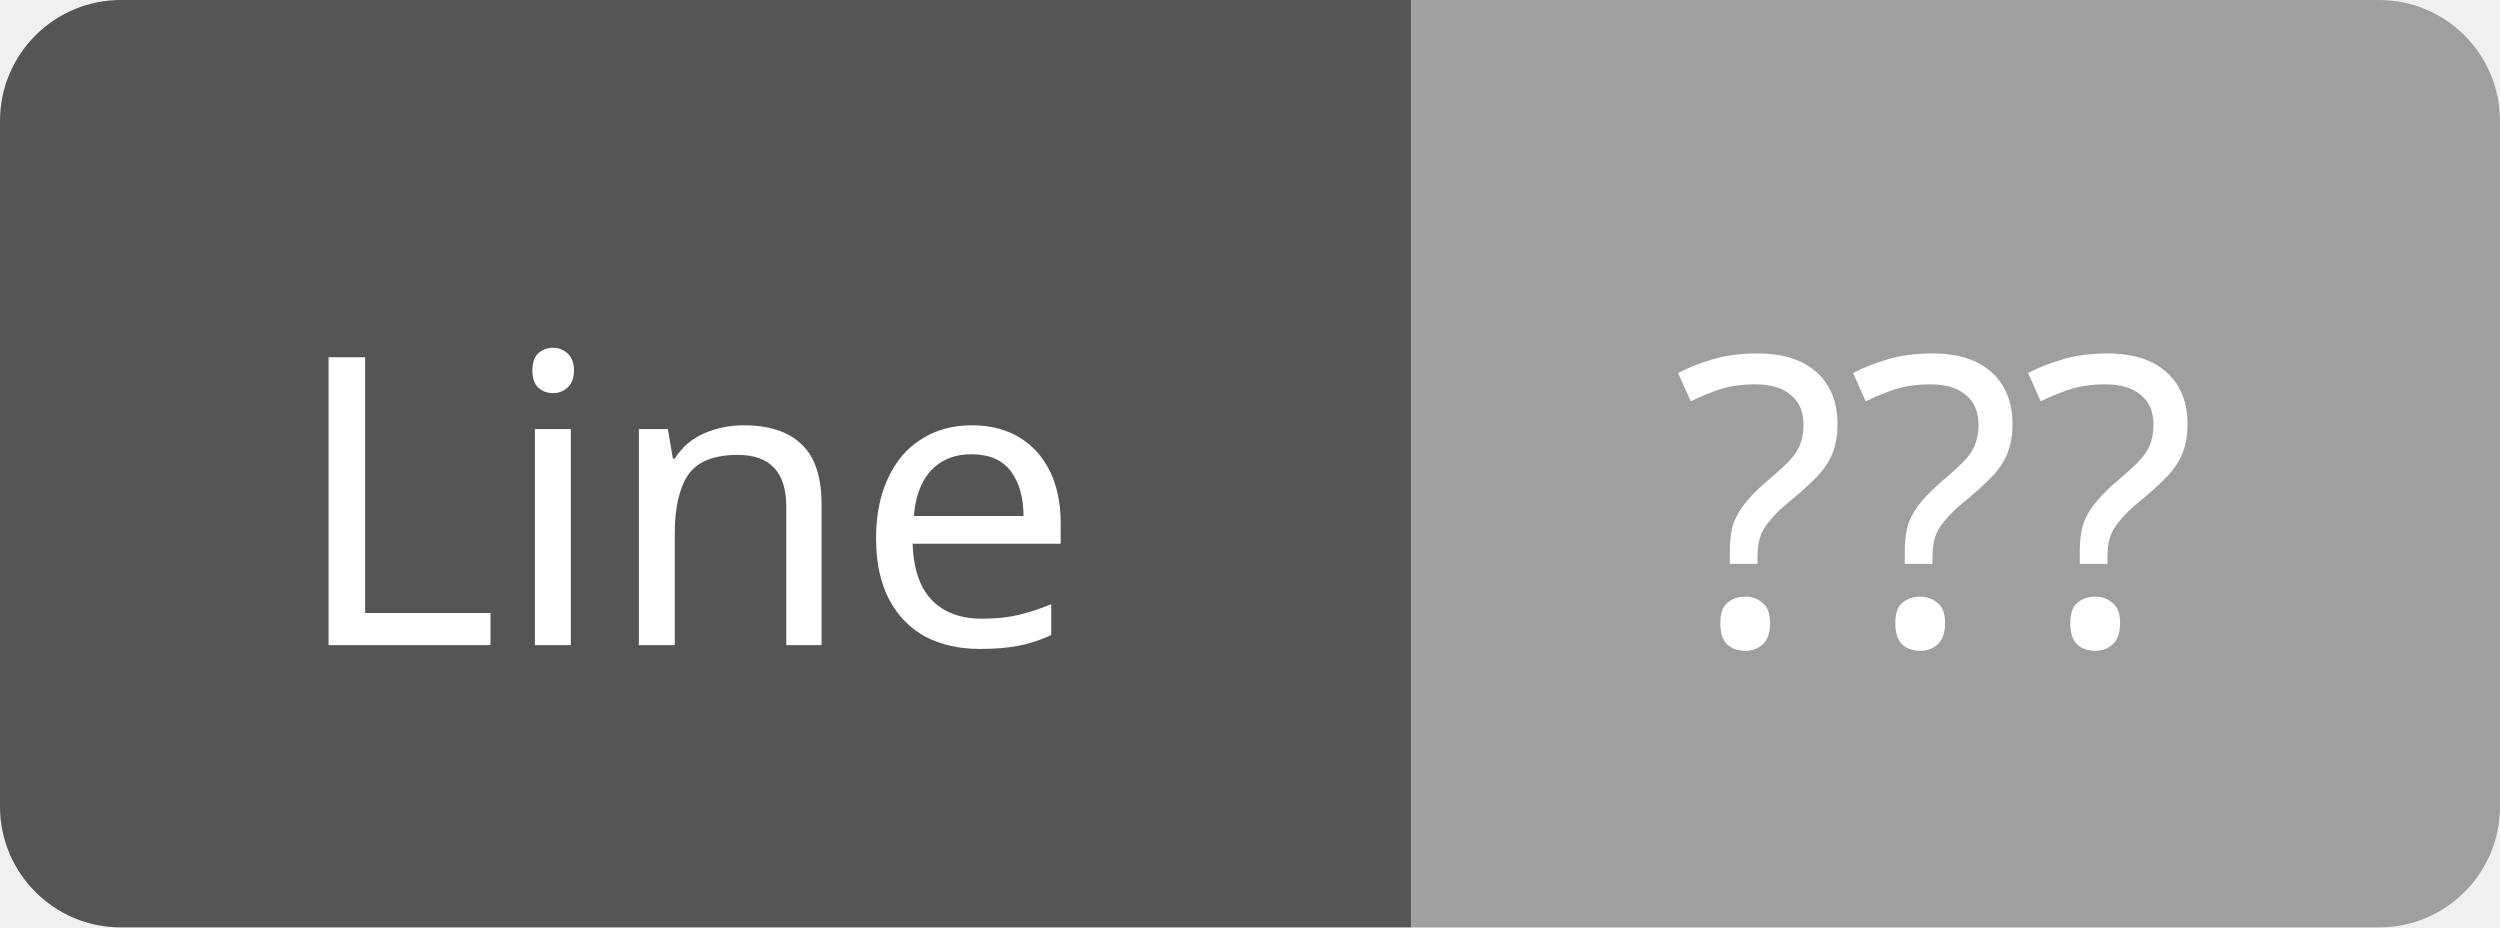
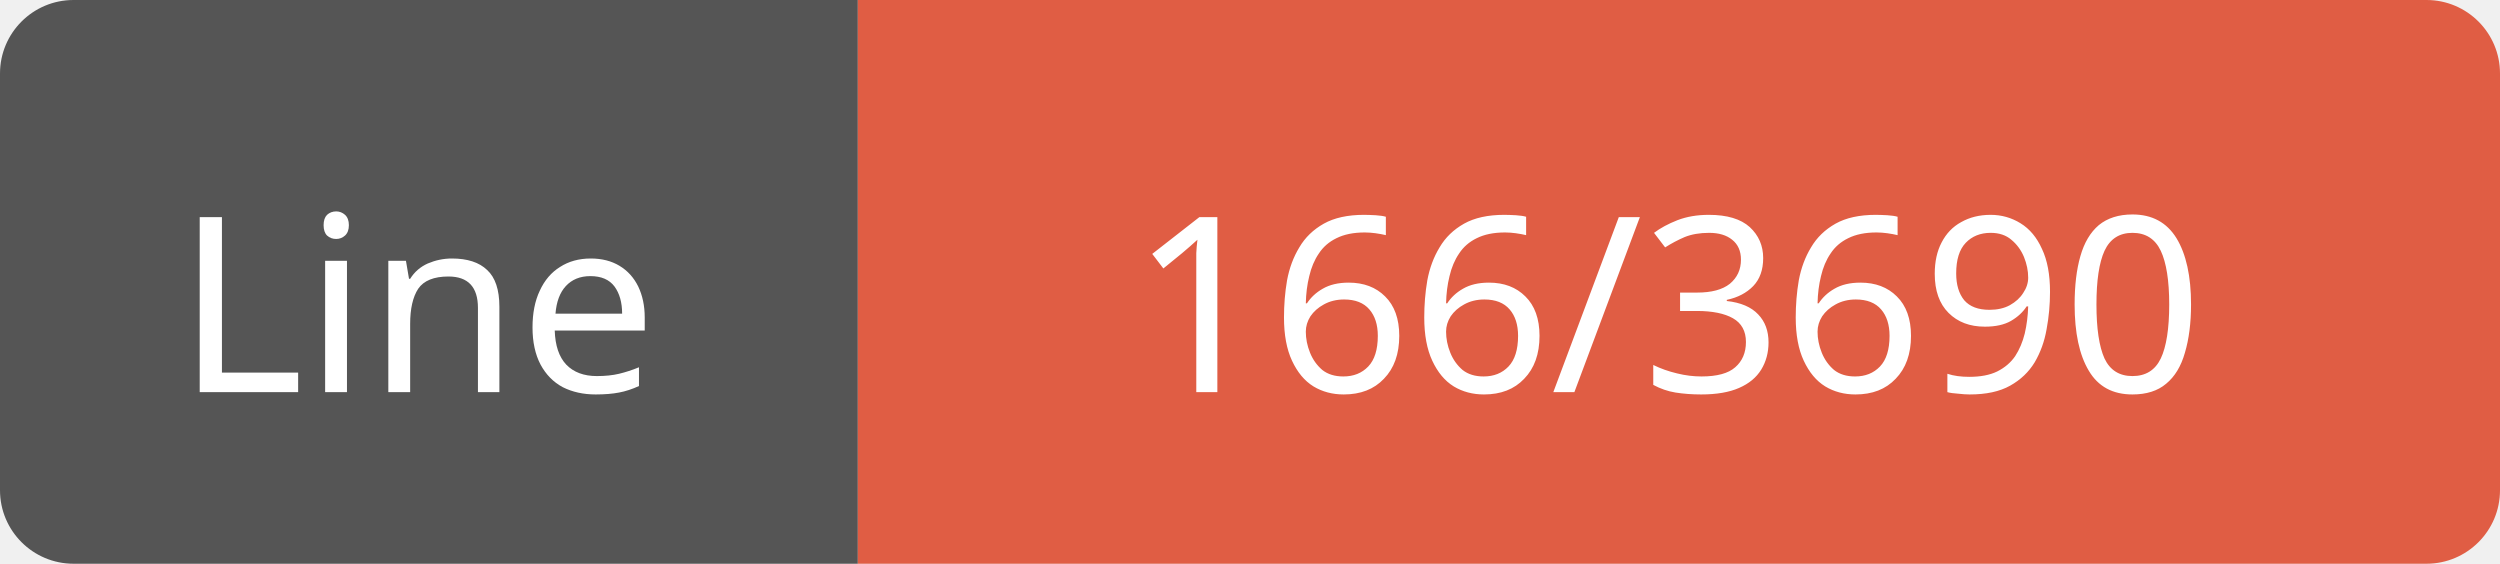
- <svg xmlns="http://www.w3.org/2000/svg" width="62" height="23">
+ <svg xmlns="http://www.w3.org/2000/svg" width="102" height="23">
  <path d="M3,0 h29 h3 v23 h-3 h-29 a3,3 0 0 1 -3,-3 v-17 a3,3 0 0 1 3,-3 z" fill="#555" />
-   <path d="M38,0 h21 a3,3 0 0 1 3,3 v17 a3,3 0 0 1 -3,3 h-21 h-3 v-23 h3 z" fill="#9f9f9f" />
+   <path d="M38,0 h61 a3,3 0 0 1 3,3 v17 a3,3 0 0 1 -3,3 h-61 h-3 v-23 h3 z" fill="#e05d44" />
  <text x="17" y="16" fill="#fff" font-family="Verdana" font-size="10" text-anchor="middle">Line</text>
-   <text x="48" y="16" fill="#fff" font-family="Verdana" font-size="10" text-anchor="middle">???</text>
+   <text x="68" y="16" fill="#fff" font-family="Verdana" font-size="10" text-anchor="middle">166/3690</text>
</svg>
